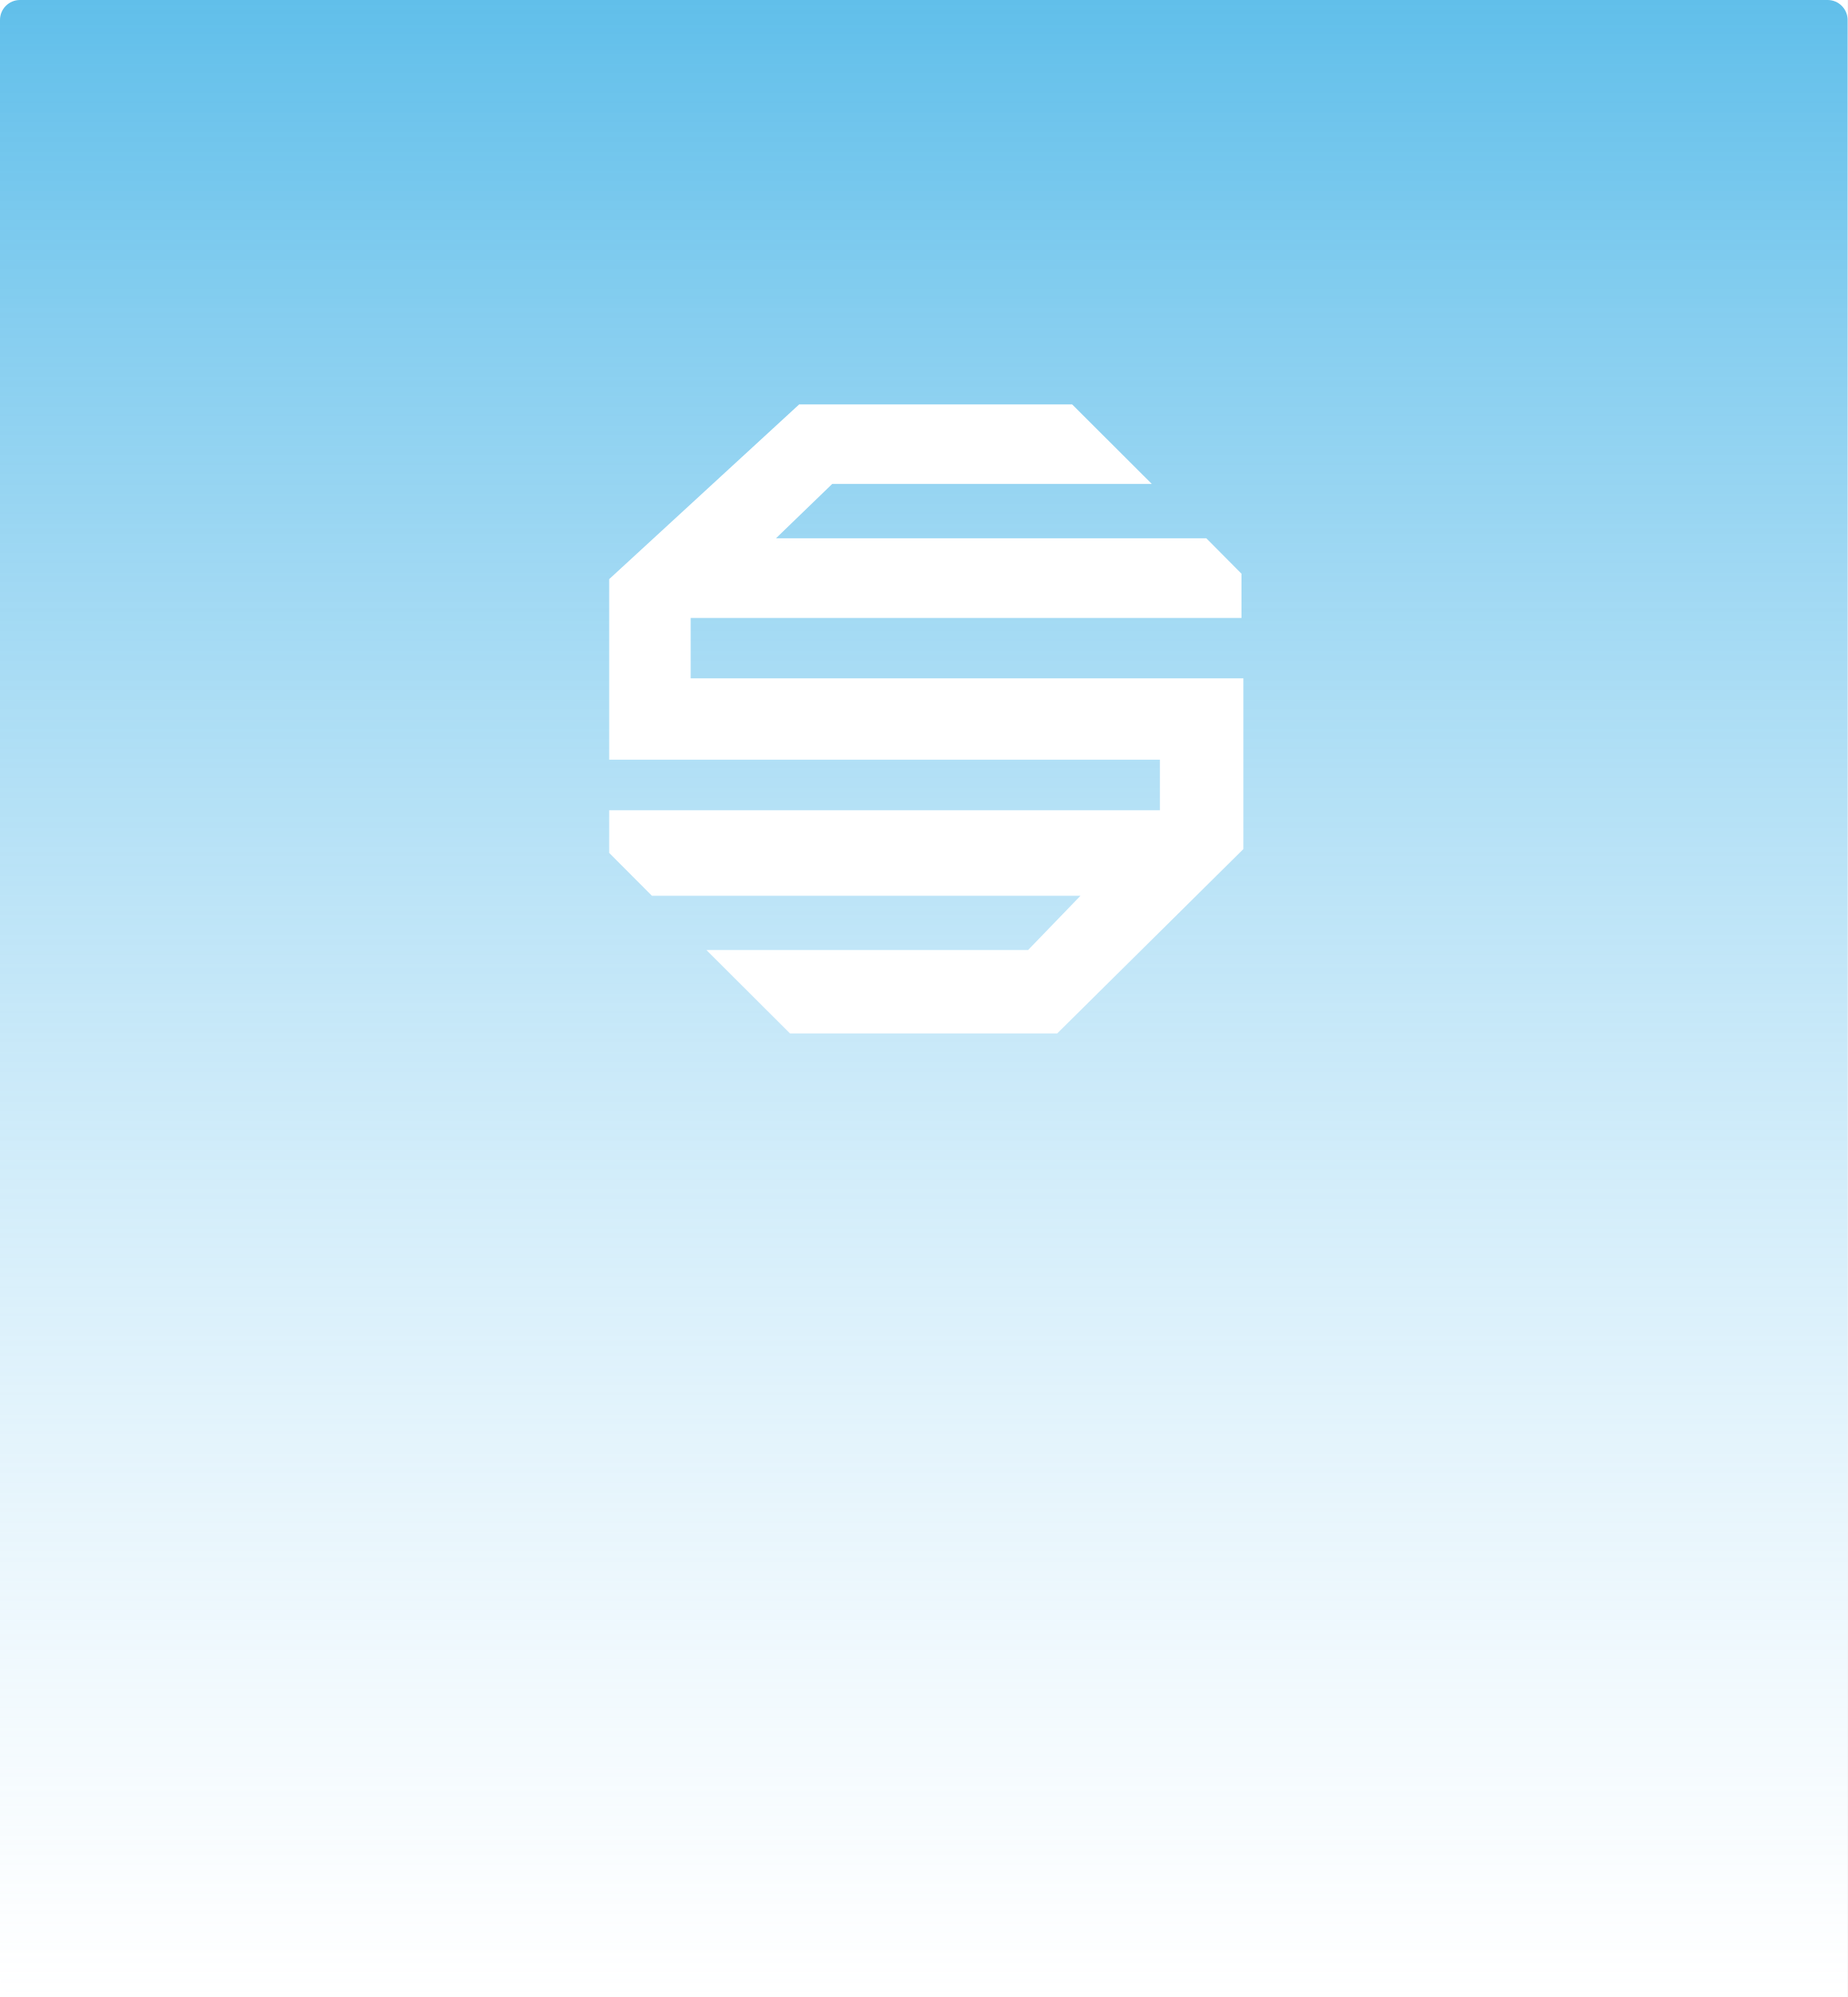
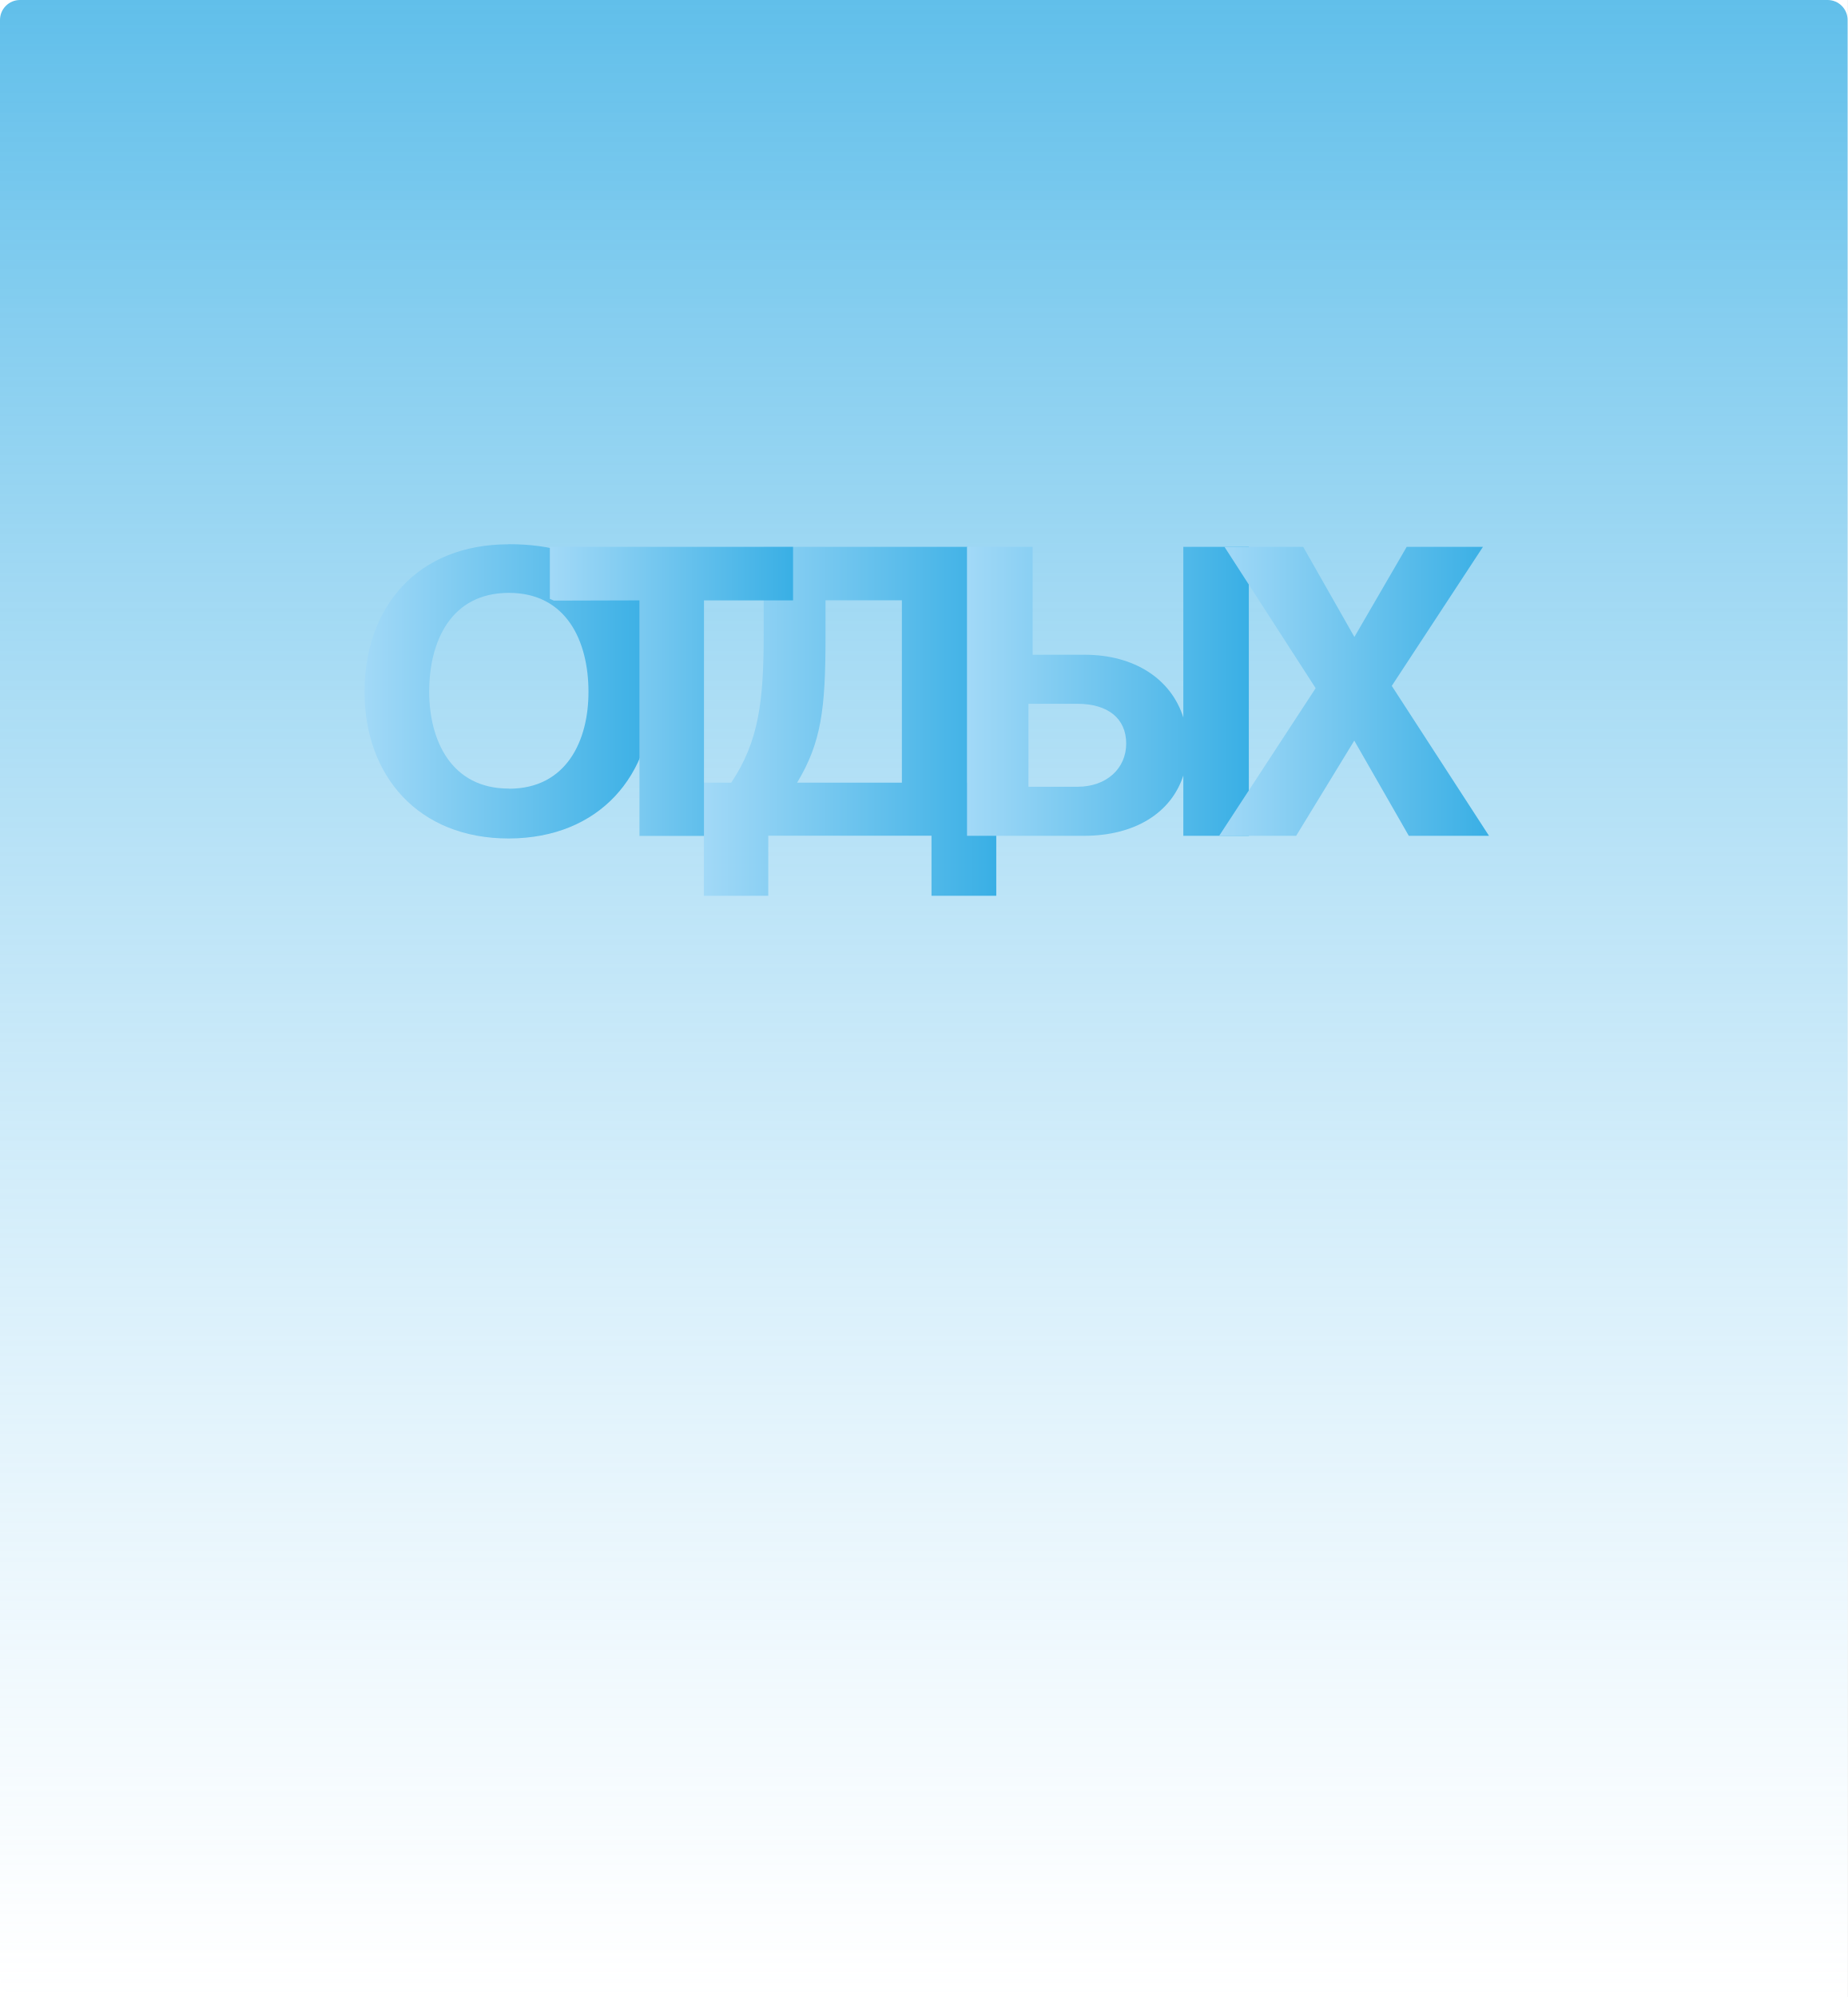
<svg xmlns="http://www.w3.org/2000/svg" width="370" height="400" viewBox="0 0 370 400" fill="none">
-   <rect width="370" height="400" fill="white" />
-   <rect width="370" height="400" rx="4" fill="url(#paint0_linear_2389_154)" fill-opacity="0.8" />
-   <path d="M214.707 81H160.043L122 115.997V152.173H232.28V162.294H122V170.838L130.558 179.427H216.372L205.881 190.294H141.468L158.208 207H211.711L249 170.069V135.876H138.313V123.778H248.618V114.913L241.583 107.824H155.392L166.657 96.933H230.663L214.707 81Z" fill="white" />
+   <g clip-path="url(#clip0_2722_4)">
+     <path d="M370 0H0V400H370V0Z" fill="white" />
+     <path d="M366 0H4C1.791 0 0 1.791 0 4V396C0 398.209 1.791 400 4 400H366C368.209 400 370 398.209 370 396V4C370 1.791 368.209 0 366 0Z" fill="url(#paint0_linear_2722_4)" fill-opacity="0.8" />
+     <path d="M193.731 156.764V109.533H152.937V126.927C152.937 140.536 151.949 148.492 146.438 156.764H140.953V179.422H153.851V167.39H186.541V179.422H199.513V156.764H193.731ZM180.611 120.231V156.764H159.633C164.451 148.759 165.316 142.04 165.316 127.703V120.231H180.611Z" fill="url(#paint1_linear_2722_4)" />
+     <path d="M101.835 109C110.335 109 117.204 110.965 122.096 115.817C123.554 117.272 127.335 117.636 128.422 119.407C129.41 120.984 127.804 123.967 128.471 125.787C129.954 129.668 130.72 133.962 130.72 138.571C130.745 155.261 120.095 167.9 101.909 167.948C83.748 167.972 73.049 155.382 73 138.692C72.975 121.517 83.625 109.049 101.786 109.024L101.835 109ZM101.934 157.978C113.522 157.978 117.871 148.226 117.847 138.571C117.847 128.431 113.448 118.728 101.86 118.752C90.272 118.776 85.923 128.504 85.948 138.62C85.972 148.275 90.346 157.978 101.934 157.954V157.978Z" fill="url(#paint2_linear_2722_4)" />
+     <path d="M110.117 109.533V119.964C110.389 120.061 110.661 120.183 110.933 120.304L128.056 120.255V167.438H140.978V120.255H158.818V109.533H110.142H110.117Z" fill="url(#paint3_linear_2722_4)" />
+     <path d="M236.971 109.533V143.713C234.549 136.023 227.211 131.148 217.228 131.148H206.801V109.533H193.656V167.414H217.055C227.26 167.414 234.549 162.829 236.971 155.333V167.414H250.091V109.533H236.971ZM215.771 157.589H205.961V140.972H215.771C221.898 140.972 225.531 143.932 225.531 148.929C225.531 153.926 221.602 157.589 215.771 157.589Z" fill="url(#paint4_linear_2722_4)" />
+     <path d="M278.716 137.382L296.976 109.533H281.706L271.229 127.582L260.975 109.533H245.211L263.471 137.843L244.148 167.414H259.567L271.205 148.347L282.126 167.414H298.187L278.716 137.382Z" fill="url(#paint5_linear_2722_4)" />
+   </g>
  <defs>
-     <linearGradient id="paint0_linear_2389_154" x1="204.24" y1="400" x2="204.24" y2="4.97113e-06" gradientUnits="userSpaceOnUse">
+     <linearGradient id="paint0_linear_2722_4" x1="204.24" y1="400" x2="204.24" y2="0" gradientUnits="userSpaceOnUse">
      <stop stop-color="#A2D9F7" stop-opacity="0" />
      <stop offset="1" stop-color="#39AFE5" />
    </linearGradient>
+     <linearGradient id="paint1_linear_2722_4" x1="140.953" y1="144.463" x2="199.483" y2="144.463" gradientUnits="userSpaceOnUse">
+       <stop stop-color="#A2D9F7" />
+       <stop offset="1" stop-color="#39AFE5" />
+     </linearGradient>
+     <linearGradient id="paint2_linear_2722_4" x1="73" y1="138.462" x2="130.691" y2="138.462" gradientUnits="userSpaceOnUse">
+       <stop stop-color="#A2D9F7" />
+       <stop offset="1" stop-color="#39AFE5" />
+     </linearGradient>
+     <linearGradient id="paint3_linear_2722_4" x1="110.117" y1="138.474" x2="158.794" y2="138.474" gradientUnits="userSpaceOnUse">
+       <stop stop-color="#A2D9F7" />
+       <stop offset="1" stop-color="#39AFE5" />
+     </linearGradient>
+     <linearGradient id="paint4_linear_2722_4" x1="193.656" y1="138.461" x2="250.063" y2="138.461" gradientUnits="userSpaceOnUse">
+       <stop stop-color="#A2D9F7" />
+       <stop offset="1" stop-color="#39AFE5" />
+     </linearGradient>
+     <linearGradient id="paint5_linear_2722_4" x1="244.148" y1="138.461" x2="298.159" y2="138.461" gradientUnits="userSpaceOnUse">
+       <stop stop-color="#A2D9F7" />
+       <stop offset="1" stop-color="#39AFE5" />
+     </linearGradient>
+     <clipPath id="clip0_2722_4">
+       <rect width="370" height="400" fill="white" />
+     </clipPath>
  </defs>
</svg>
